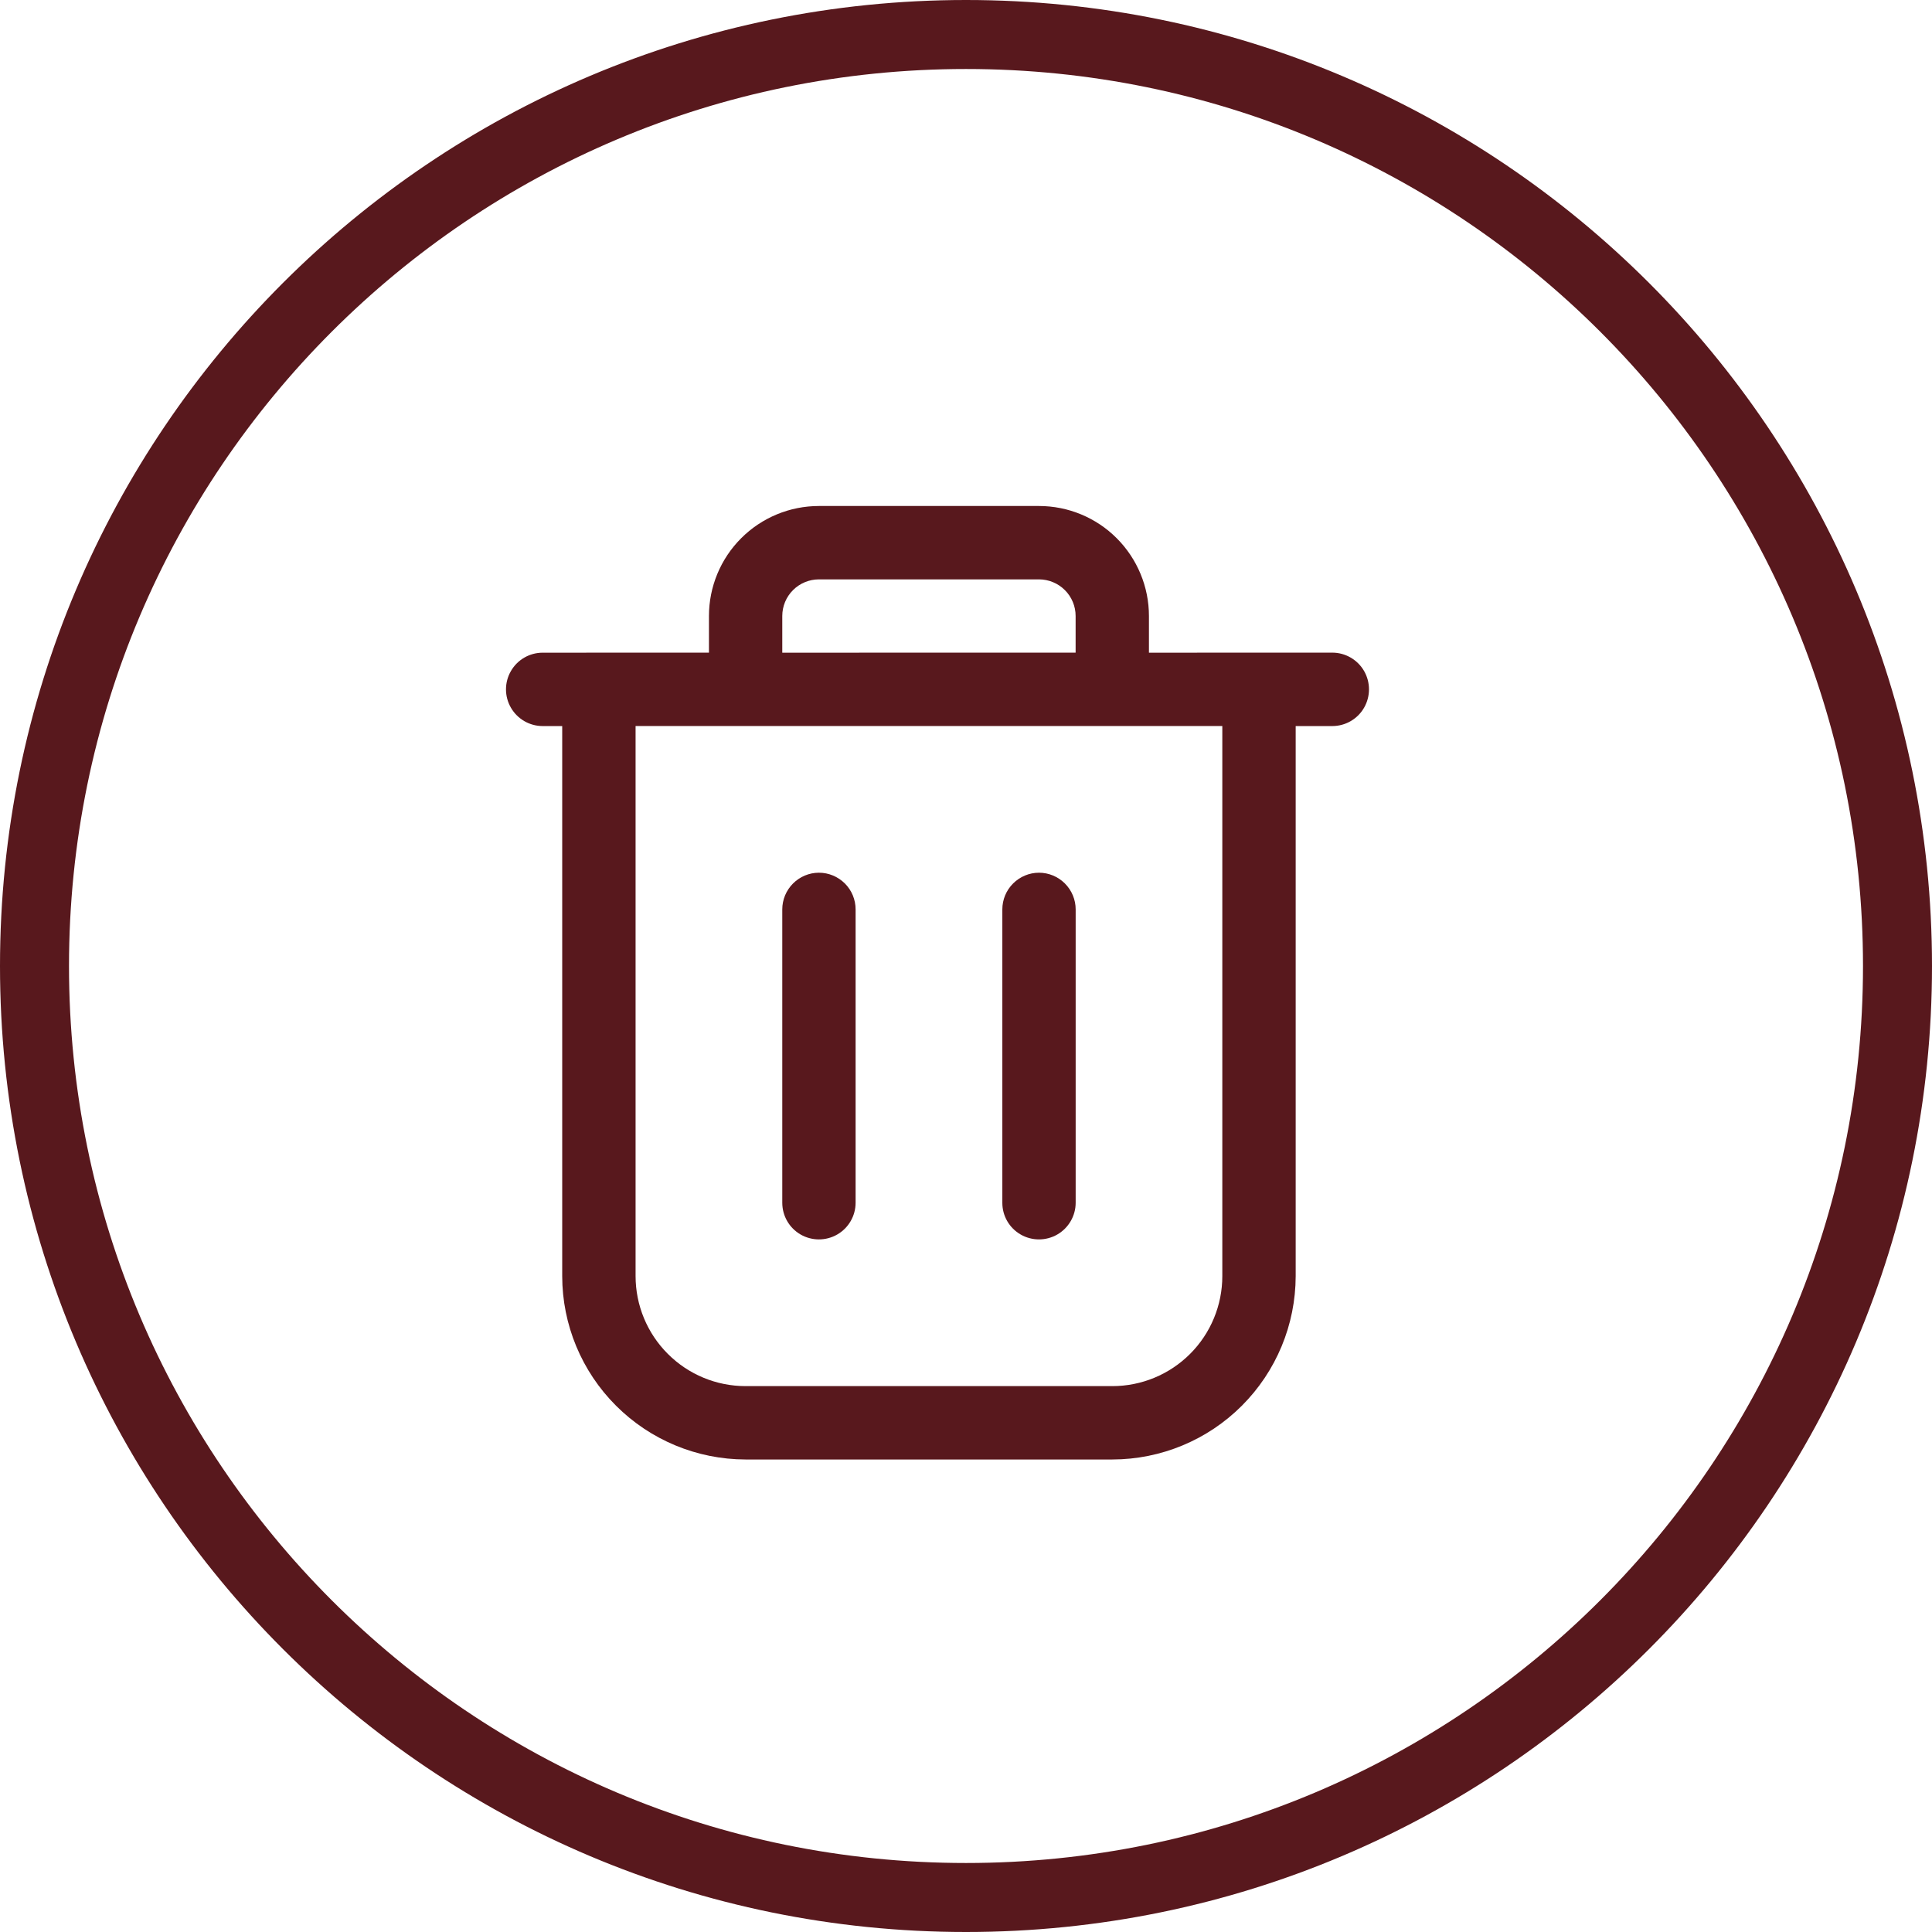
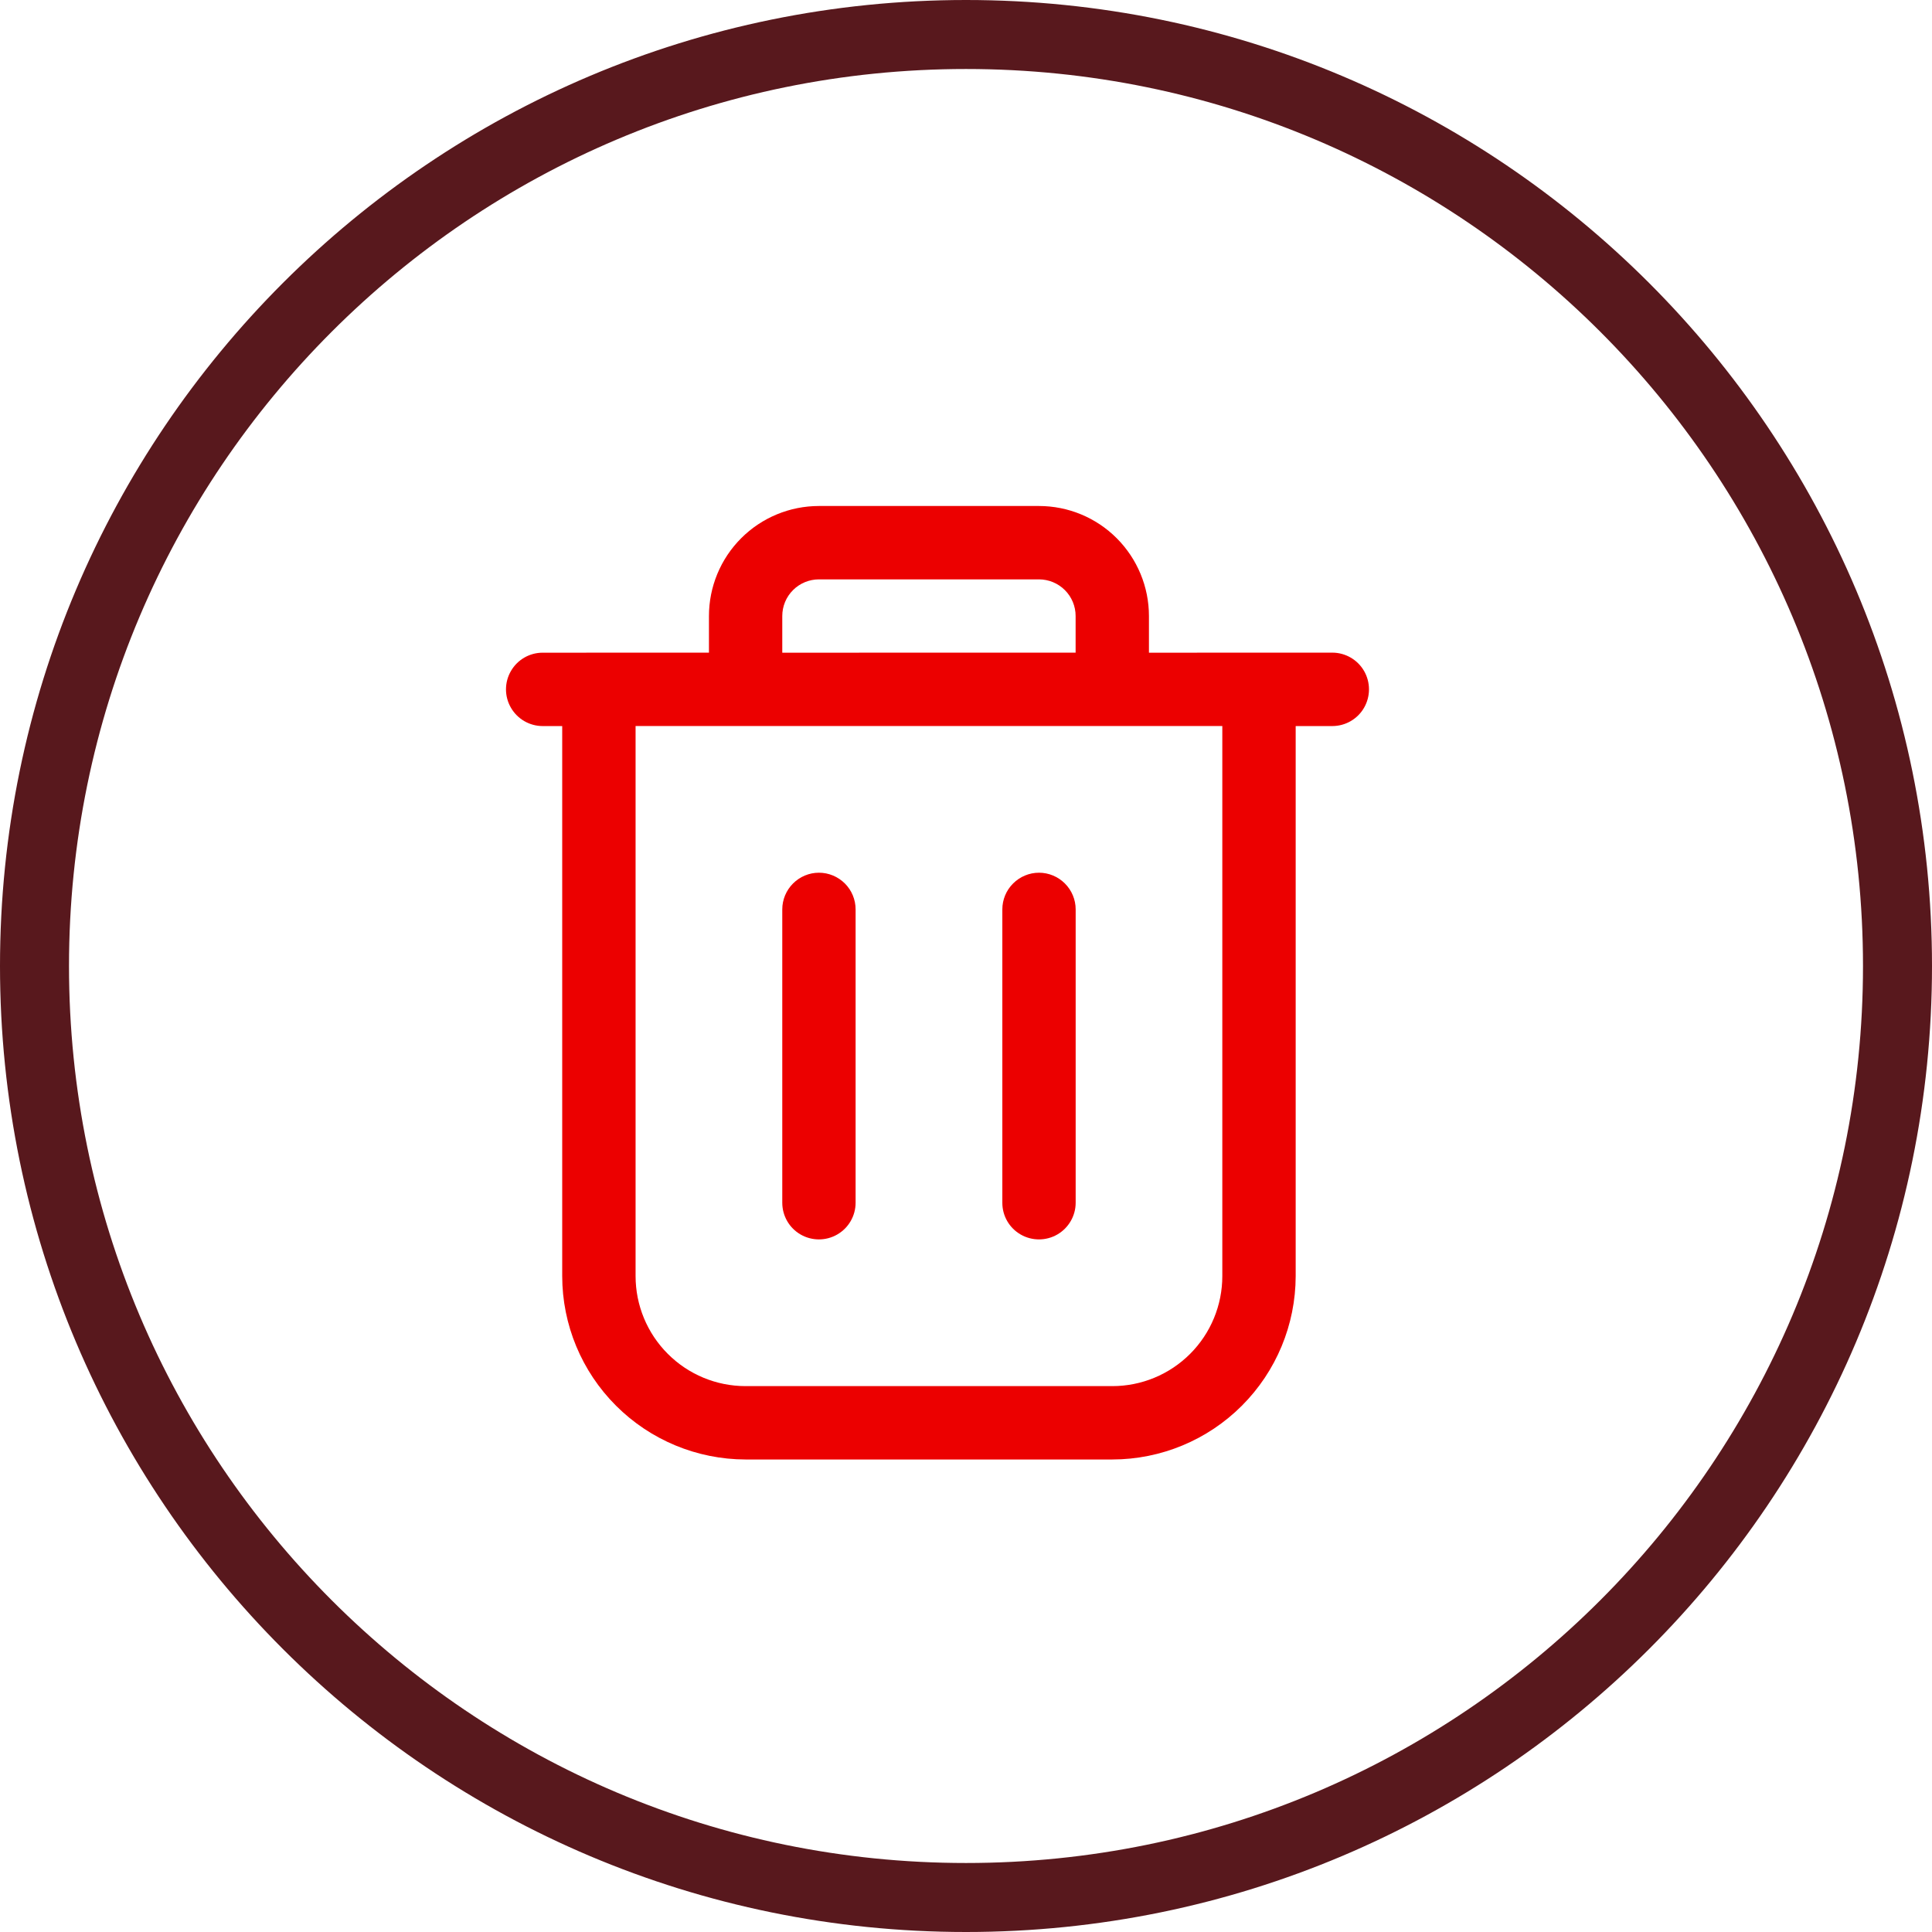
<svg xmlns="http://www.w3.org/2000/svg" width="42" height="42" viewBox="0 0 42 42" fill="none">
  <circle cx="21" cy="21" r="20.25" stroke="#58181D" stroke-width="1.5" />
-   <path d="M29.654 14.587C29.512 14.341 29.248 14.188 28.964 14.188L24.977 14.189V13.392C24.977 12.758 24.725 12.15 24.277 11.701C23.829 11.252 23.221 11 22.586 11H17.803C17.169 11 16.56 11.252 16.112 11.701C15.664 12.149 15.412 12.757 15.412 13.392V14.188L11.797 14.189C11.512 14.189 11.249 14.341 11.107 14.588C10.964 14.834 10.964 15.139 11.107 15.385C11.249 15.631 11.512 15.784 11.797 15.784H12.222V27.742C12.223 28.799 12.644 29.812 13.392 30.559C14.139 31.306 15.152 31.726 16.208 31.728H24.181C25.237 31.727 26.251 31.306 26.997 30.559C27.745 29.811 28.165 28.799 28.167 27.742V15.784H28.963C29.248 15.784 29.512 15.632 29.654 15.385C29.796 15.138 29.796 14.834 29.654 14.587ZM17.006 13.391C17.006 13.18 17.09 12.977 17.24 12.828C17.389 12.679 17.592 12.595 17.803 12.595H22.586C22.797 12.595 23 12.679 23.149 12.828C23.299 12.977 23.383 13.18 23.383 13.391V14.188L17.006 14.189L17.006 13.391ZM26.572 27.741C26.572 28.375 26.32 28.984 25.872 29.432C25.423 29.881 24.815 30.133 24.181 30.133H16.209C15.574 30.133 14.966 29.881 14.518 29.432C14.069 28.984 13.817 28.375 13.817 27.741V15.783H26.572L26.572 27.741Z" fill="#58181D" />
-   <path d="M17.404 26.837C17.651 26.979 17.955 26.979 18.201 26.837C18.448 26.695 18.6 26.431 18.6 26.147V19.769C18.6 19.558 18.516 19.355 18.367 19.206C18.217 19.057 18.015 18.972 17.803 18.972C17.592 18.972 17.389 19.057 17.24 19.206C17.091 19.355 17.006 19.558 17.006 19.769V26.147C17.006 26.432 17.158 26.695 17.404 26.837Z" fill="#58181D" />
-   <path d="M22.188 26.837C22.434 26.979 22.739 26.979 22.985 26.837C23.231 26.695 23.384 26.431 23.384 26.147V19.769C23.384 19.558 23.299 19.355 23.15 19.206C23.001 19.057 22.798 18.972 22.587 18.972C22.376 18.972 22.173 19.057 22.024 19.206C21.874 19.355 21.79 19.558 21.79 19.769V26.147C21.789 26.432 21.941 26.695 22.188 26.837Z" fill="#58181D" />
+   <path d="M29.654 14.587C29.512 14.341 29.248 14.188 28.964 14.188L24.977 14.189V13.392C24.977 12.758 24.725 12.15 24.277 11.701C23.829 11.252 23.221 11 22.586 11H17.803C17.169 11 16.56 11.252 16.112 11.701C15.664 12.149 15.412 12.757 15.412 13.392V14.188L11.797 14.189C11.512 14.189 11.249 14.341 11.107 14.588C10.964 14.834 10.964 15.139 11.107 15.385C11.249 15.631 11.512 15.784 11.797 15.784H12.222V27.742C12.223 28.799 12.644 29.812 13.392 30.559C14.139 31.306 15.152 31.726 16.208 31.728H24.181C25.237 31.727 26.251 31.306 26.997 30.559C27.745 29.811 28.165 28.799 28.167 27.742V15.784H28.963C29.248 15.784 29.512 15.632 29.654 15.385C29.796 15.138 29.796 14.834 29.654 14.587ZM17.006 13.391C17.006 13.18 17.09 12.977 17.24 12.828C17.389 12.679 17.592 12.595 17.803 12.595H22.586C22.797 12.595 23 12.679 23.149 12.828C23.299 12.977 23.383 13.18 23.383 13.391V14.188L17.006 14.189L17.006 13.391ZM26.572 27.741C26.572 28.375 26.32 28.984 25.872 29.432C25.423 29.881 24.815 30.133 24.181 30.133H16.209C15.574 30.133 14.966 29.881 14.518 29.432C14.069 28.984 13.817 28.375 13.817 27.741V15.783H26.572L26.572 27.741Z" fill="#EC0000" />
+   <path d="M17.404 26.837C17.651 26.979 17.955 26.979 18.201 26.837C18.448 26.695 18.6 26.431 18.6 26.147V19.769C18.6 19.558 18.516 19.355 18.367 19.206C18.217 19.057 18.015 18.972 17.803 18.972C17.592 18.972 17.389 19.057 17.24 19.206C17.091 19.355 17.006 19.558 17.006 19.769V26.147C17.006 26.432 17.158 26.695 17.404 26.837Z" fill="#EC0000" />
+   <path d="M22.188 26.837C22.434 26.979 22.739 26.979 22.985 26.837C23.231 26.695 23.384 26.431 23.384 26.147V19.769C23.384 19.558 23.299 19.355 23.15 19.206C23.001 19.057 22.798 18.972 22.587 18.972C22.376 18.972 22.173 19.057 22.024 19.206C21.874 19.355 21.79 19.558 21.79 19.769V26.147C21.789 26.432 21.941 26.695 22.188 26.837Z" fill="#EC0000" />
</svg>
